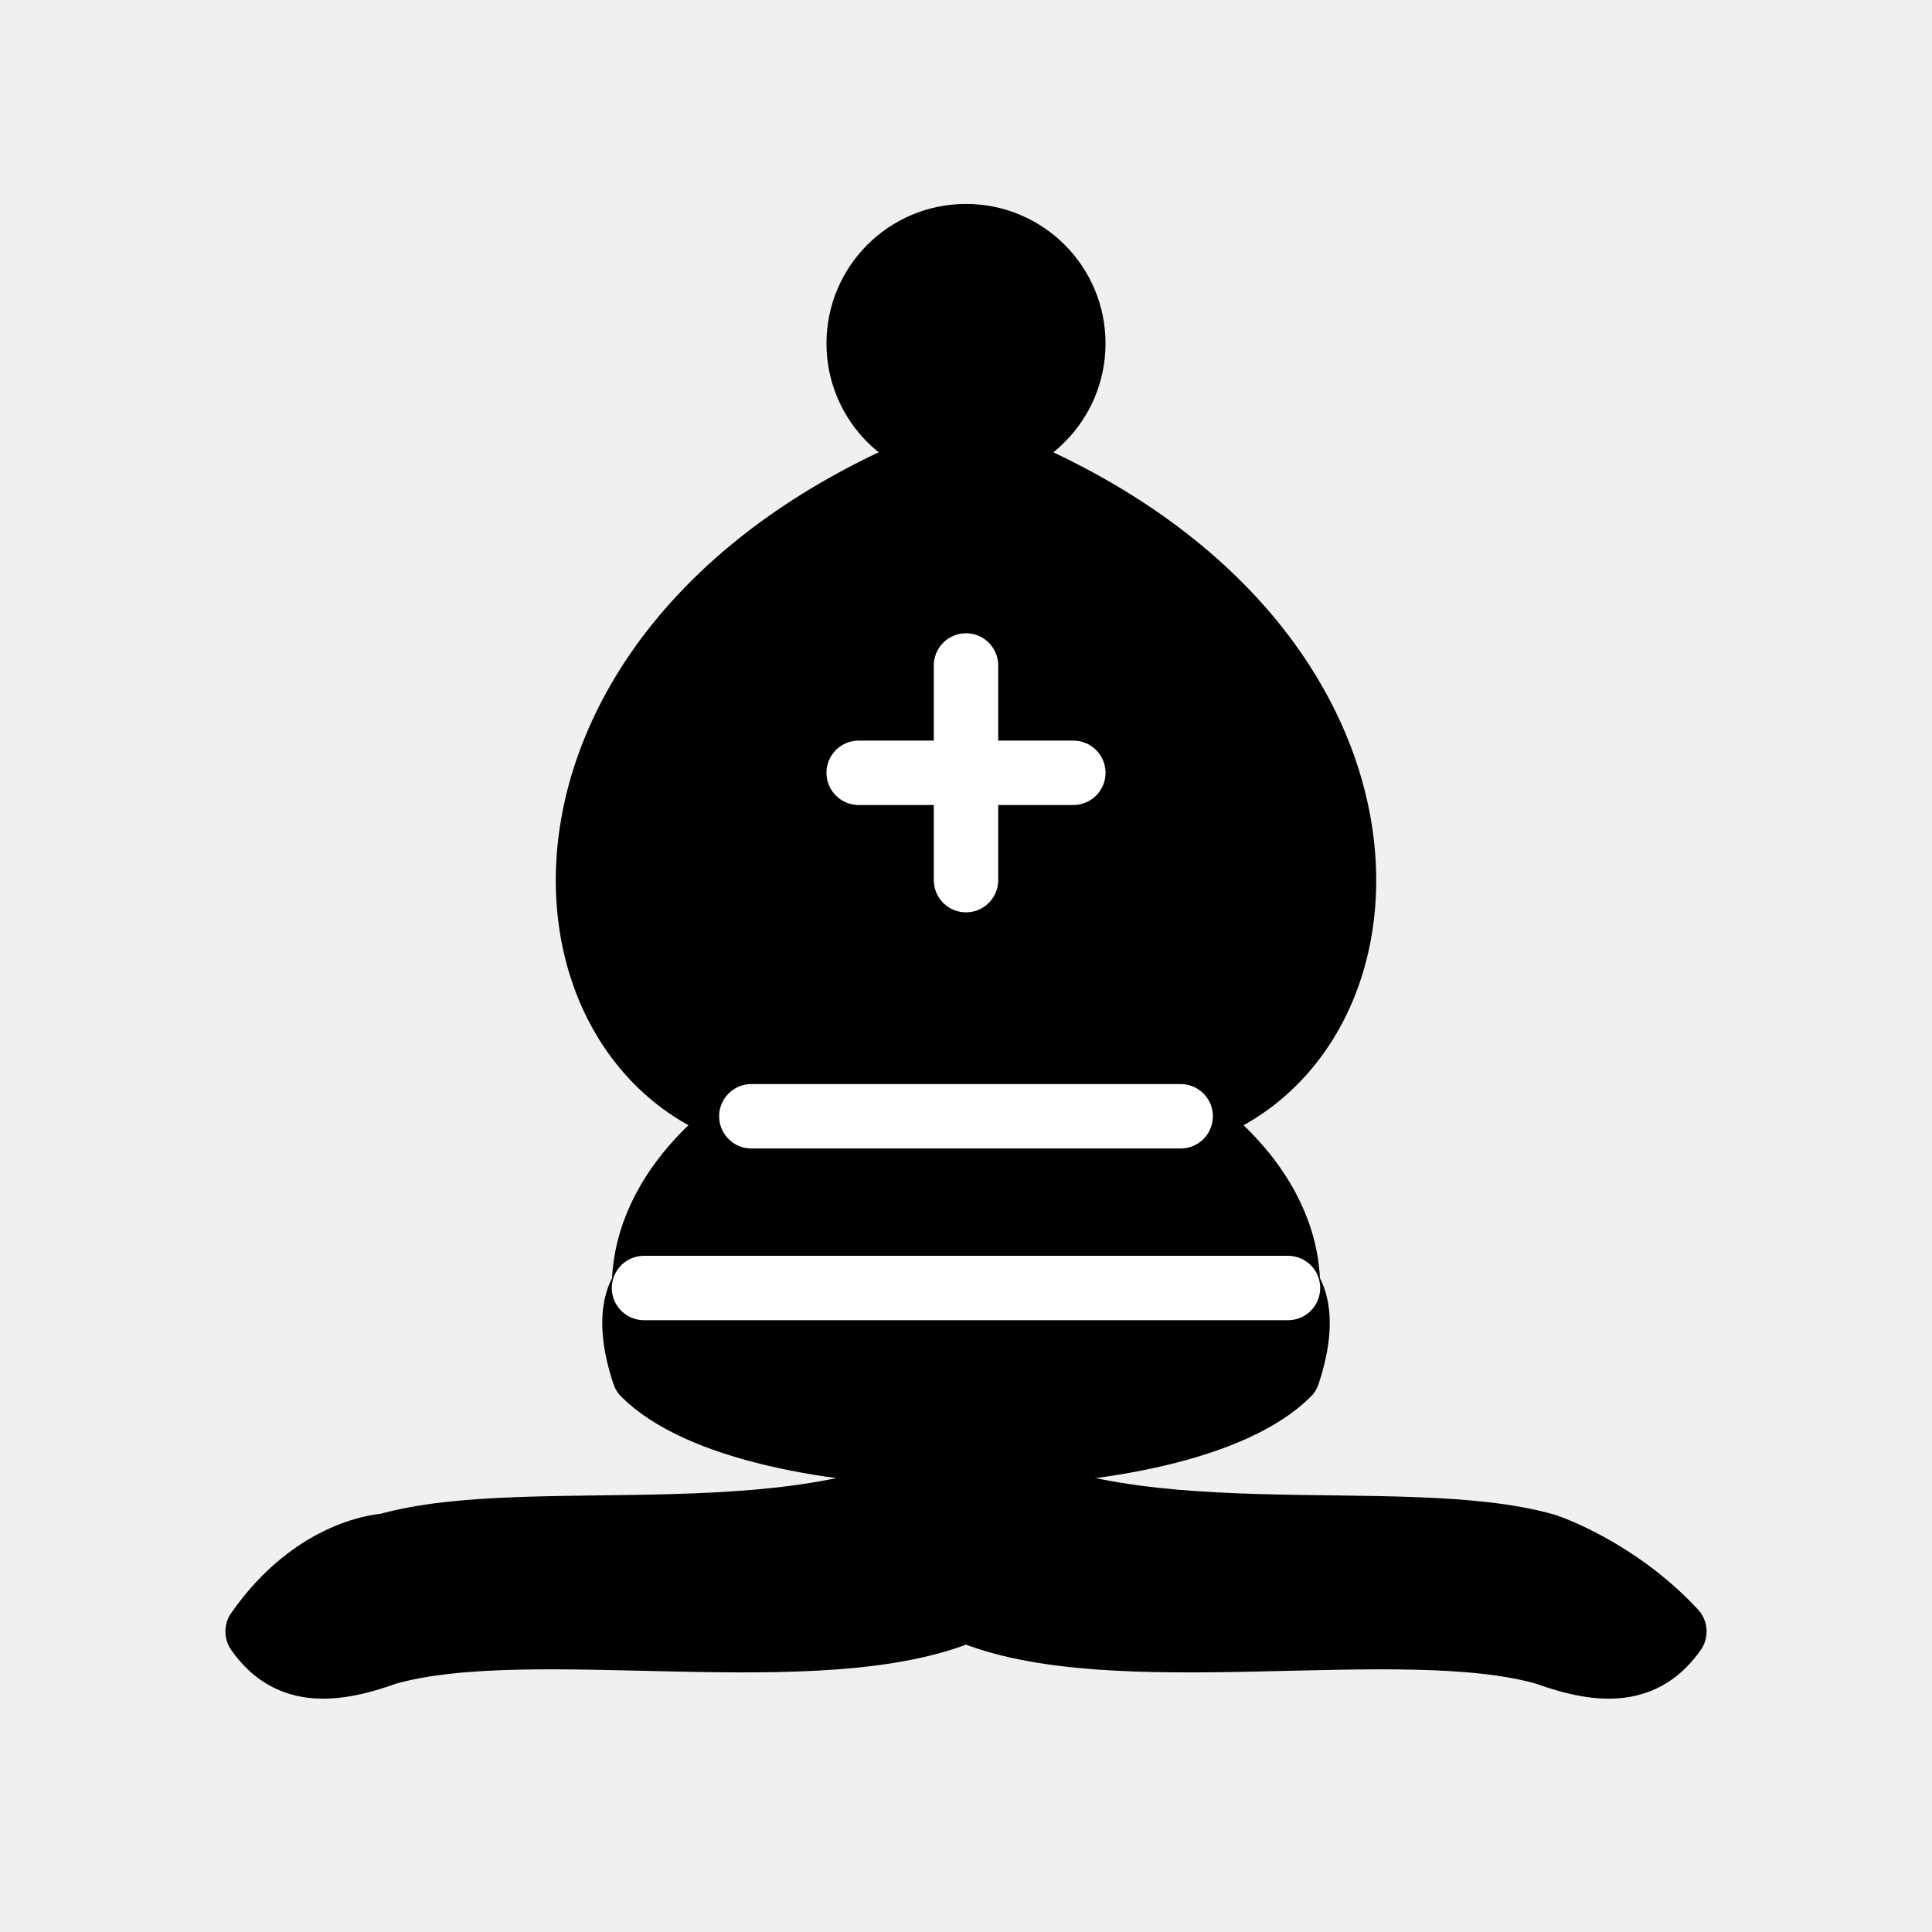
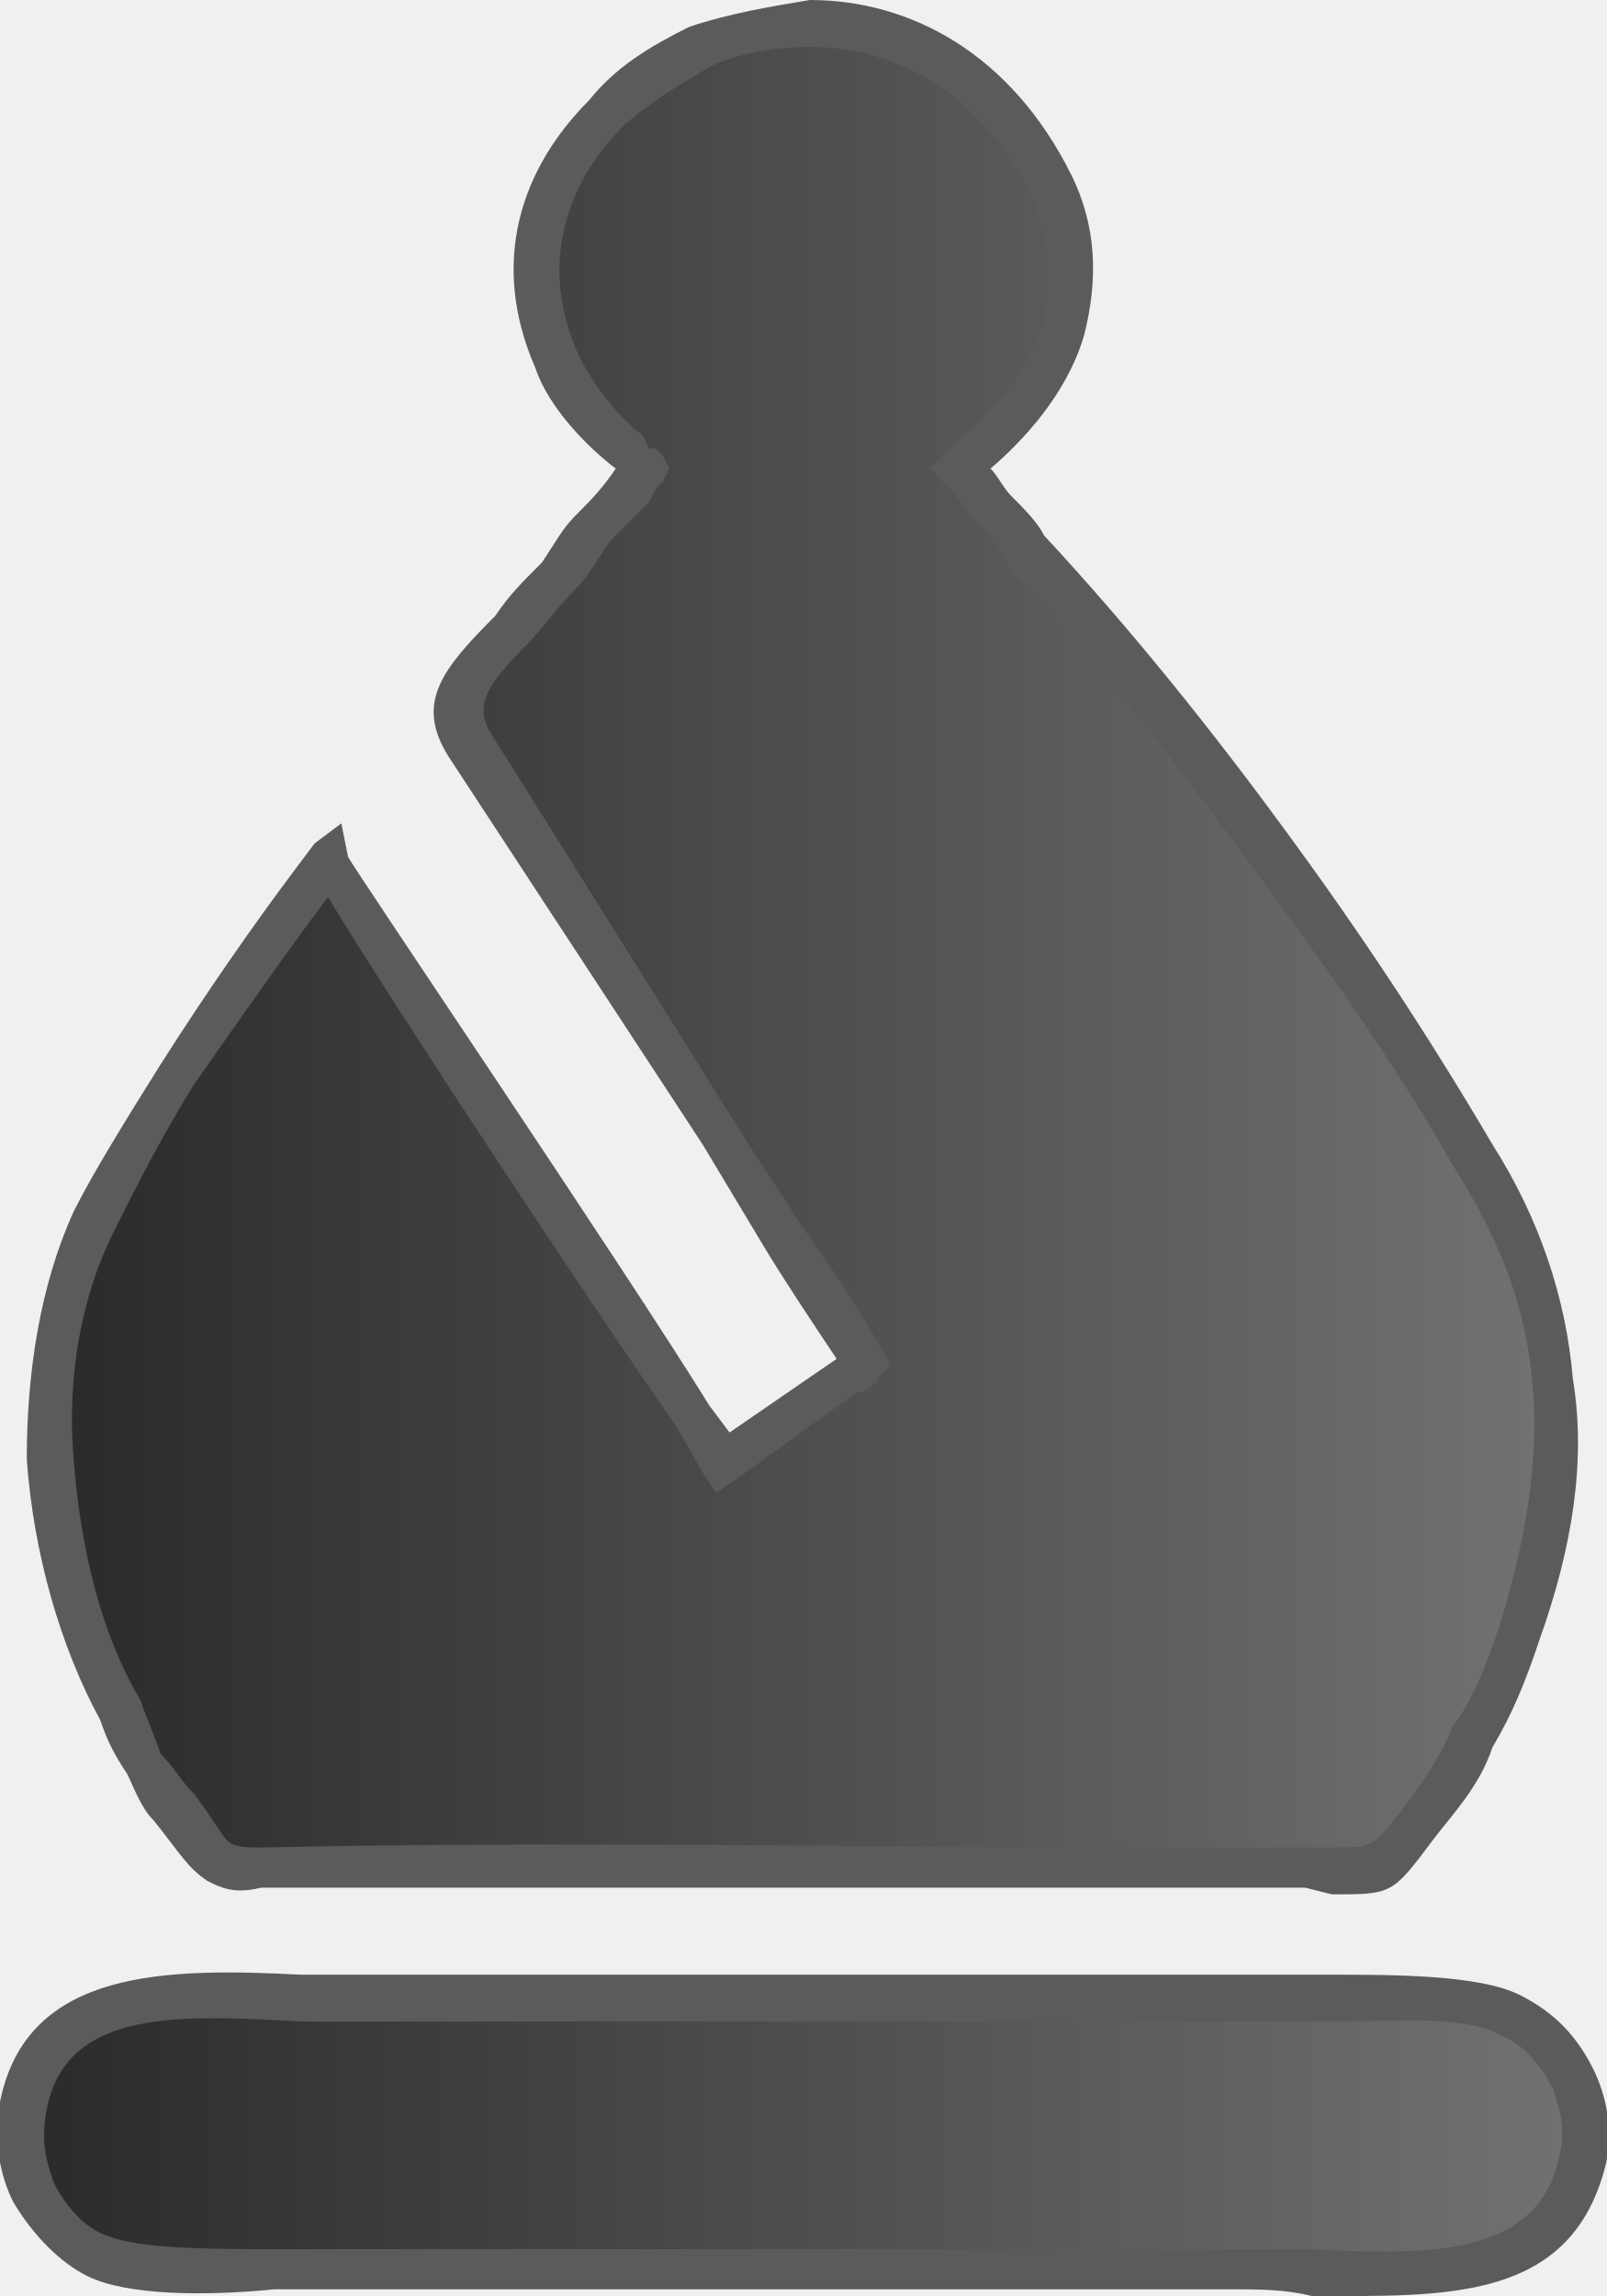
- <svg xmlns="http://www.w3.org/2000/svg" version="1.1" width="45" height="45">
-   <g style="opacity:1; fill:none; fill-rule:evenodd; fill-opacity:1; stroke:#000000; stroke-width:1.5; stroke-linecap:round; stroke-linejoin:round; stroke-miterlimit:4; stroke-dasharray:none; stroke-opacity:1;">
-     <g style="fill:#000000; stroke:#000000; stroke-linecap:butt;">
-       <path d="M 9,36 C 12.39,35.03 19.11,36.43 22.5,34 C 25.89,36.43 32.61,35.03 36,36 C 36,36 37.65,36.54 39,38 C 38.32,38.97 37.35,38.99 36,38.5 C 32.61,37.53 25.89,38.96 22.5,37.5 C 19.11,38.96 12.39,37.53 9,38.5 C 7.646,38.99 6.677,38.97 6,38 C 7.354,36.06 9,36 9,36 z" />
-       <path d="M 15,32 C 17.5,34.5 27.5,34.5 30,32 C 30.5,30.5 30,30 30,30 C 30,27.5 27.5,26 27.5,26 C 33,24.5 33.5,14.5 22.5,10.5 C 11.5,14.5 12,24.5 17.5,26 C 17.5,26 15,27.5 15,30 C 15,30 14.5,30.5 15,32 z" />
-       <path d="M 25 8 A 2.5 2.5 0 1 1  20,8 A 2.5 2.5 0 1 1  25 8 z" />
+ <svg xmlns="http://www.w3.org/2000/svg" xmlns:xlink="http://www.w3.org/1999/xlink" xml:space="preserve" width="100%" height="100%" version="1.1" style="shape-rendering:geometricPrecision; text-rendering:geometricPrecision; image-rendering:optimizeQuality; fill-rule:evenodd; clip-rule:evenodd" viewBox="0 0 240 343">
+   <defs>
+     <style type="text/css">
+    
+     .fil1 {fill:#5B5B5B;fill-rule:nonzero}
+     .fil0 {fill:url(#id0)}
+     .fil2 {fill:url(#id1)}
+    
+   </style>
+     <linearGradient id="id0" gradientUnits="userSpaceOnUse" x1="7.646" y1="141.496" x2="232.472" y2="141.496">
+       <stop offset="0" style="stop-opacity:1; stop-color:#2B2A29" />
+       <stop offset="1" style="stop-opacity:1; stop-color:#727271" />
+     </linearGradient>
+     <linearGradient id="id1" gradientUnits="userSpaceOnUse" xlink:href="#id0" x1="3.039" y1="318.874" x2="236.953" y2="318.874">
+   </linearGradient>
+   </defs>
+   <g id="Layer_x0020_1">
+     <g id="_2237107786352">
+       <path class="fil0" d="M146 68c13,-11 18,-25 11,-41 -23,-48 -91,-14 -74,27 3,7 13,16 13,16 0,-1 0,0 0,0 -4,5 -8,10 -13,16 -10,13 -18,17 -13,25l38 59c7,11 14,22 21,33 -1,1 -1,1 -2,3l-19 12c-2,-3 -57,-86 -59,-89l-3 3c-10,13 -26,37 -32,51 -11,22 -7,53 4,73 2,5 5,9 8,14 6,9 7,9 13,9 50,0 105,0 156,0 11,0 11,1 16,-6 7,-7 12,-17 16,-29 9,-27 6,-50 -7,-72 -19,-32 -41,-61 -66,-90 -3,-3 -7,-8 -10,-12l2 -2z" />
+       <path class="fil1" d="M144 65c6,-5 10,-11 12,-17l0 0c1,-6 1,-12 -2,-19 -8,-16 -21,-22 -33,-22 -5,0 -11,1 -15,3 -5,3 -10,6 -13,9 -9,9 -12,21 -7,33 2,5 7,11 10,13l1 2 1 0c0,0 1,1 1,1l0 0 1 2 -1 2 -1 1 -1 2 0 0c-2,2 -4,4 -6,6 -2,3 -3,5 -5,7 -3,3 -5,6 -7,8 -6,6 -8,9 -6,13l0 0 37 59 0 0c3,5 6,9 9,14 5,7 9,13 13,20l1 2 -1 1 -1 1 0 0c0,1 -1,1 -2,2l-1 0 -18 13 -3 2 -2 -3 -4 -7c-12,-17 -43,-64 -52,-79 -6,8 -13,18 -20,28 -5,8 -9,16 -12,22 -5,10 -7,22 -6,34 1,13 4,26 10,36 1,3 2,5 3,8 2,2 3,4 5,6 3,4 4,6 5,7 1,1 3,1 5,1 44,-1 91,0 136,0l20 0 0 0 4 0 0 0c6,0 6,0 10,-5 3,-4 6,-8 8,-13 3,-4 5,-9 7,-15 4,-13 6,-25 5,-36 -1,-12 -5,-22 -12,-33 -9,-16 -20,-31 -31,-46 -11,-15 -22,-29 -35,-43l0 0c-1,-2 -3,-5 -5,-7 -2,-2 -3,-4 -5,-6l-2 -2 2 -2 3 -3 0 0zm18 -15c-2,7 -7,14 -14,20l0 0c1,1 2,3 3,4 2,2 4,4 5,6l0 0c13,14 25,29 36,44 11,15 21,30 31,47 7,11 11,23 12,35 2,12 0,25 -5,39 -2,6 -4,11 -7,16 -2,6 -6,10 -9,14 -6,8 -6,8 -15,8l-4 -1 -20 0c-45,0 -92,0 -136,0 -4,1 -6,0 -8,-1 -3,-2 -4,-4 -8,-9 -2,-2 -3,-5 -4,-7 -2,-3 -3,-5 -4,-8 -6,-11 -10,-25 -11,-39 0,-13 2,-26 7,-37 3,-6 8,-14 13,-22 7,-11 14,-21 20,-29l0 0 3 -4 4 -3 1 5c1,2 41,61 54,82l3 4 16 -11c-4,-6 -8,-12 -11,-17 -3,-5 -6,-10 -9,-15l-38 -58 0 0c-5,-8 -1,-13 7,-21 2,-3 4,-5 7,-8 2,-3 3,-5 5,-7 2,-2 4,-4 6,-7l0 0c-4,-3 -10,-9 -12,-15 -7,-16 -2,-30 8,-40 4,-5 9,-8 15,-11 6,-2 12,-3 18,-4 15,0 30,8 39,26 4,8 4,16 2,24l0 0z" />
+       <path class="fil2" d="M237 323c2,-10 -5,-19 -12,-22 -6,-4 -23,-2 -32,-2l-137 0c-21,0 -48,-6 -53,16 -2,10 5,19 12,22 7,3 23,2 32,2l137 0c23,0 48,6 53,-16z" />
+       <path class="fil1" d="M233 322c1,-4 0,-7 -1,-10 -2,-4 -5,-7 -8,-8 -5,-3 -16,-2 -25,-2 -3,0 -5,0 -6,0l0 0 -137 0 0 0c-4,0 -8,0 -11,0 -18,-1 -35,-2 -38,13l0 0c-1,5 0,8 1,11l0 0c2,4 5,7 8,8 5,2 16,2 25,2 2,0 5,0 6,0l0 0 137 0 0 0c4,0 8,0 12,0 18,1 34,1 37,-14zm5 -13c2,4 3,9 2,14 -5,21 -24,20 -44,20 -4,-1 -8,-1 -12,-1l0 0 -137 0 0 0c-2,0 -4,0 -6,0 -10,1 -22,1 -28,-2 -4,-2 -8,-6 -11,-11l0 0c-2,-4 -3,-9 -2,-15l0 0c4,-20 25,-20 45,-19 4,0 7,0 11,0l0 0 137 0 0 0c2,0 4,0 6,0 9,0 22,0 28,3 4,2 8,5 11,11z" />
    </g>
-     <path d="M 17.5,26 L 27.5,26 M 15,30 L 30,30 M 22.5,15.5 L 22.5,20.5 M 20,18 L 25,18" style="fill:none; stroke:#ffffff; stroke-linejoin:miter;" />
  </g>
</svg>
